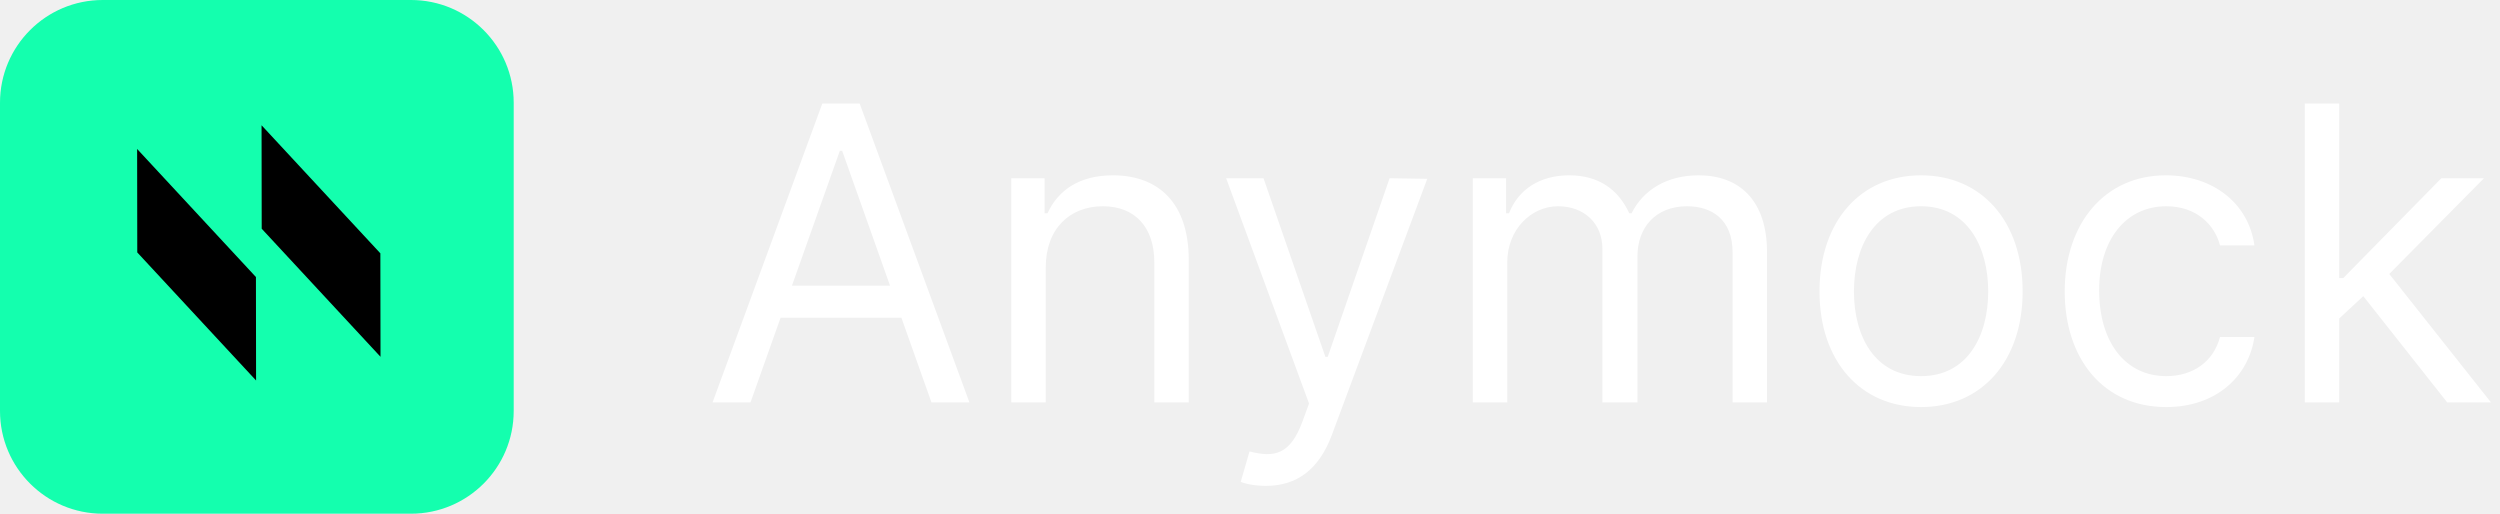
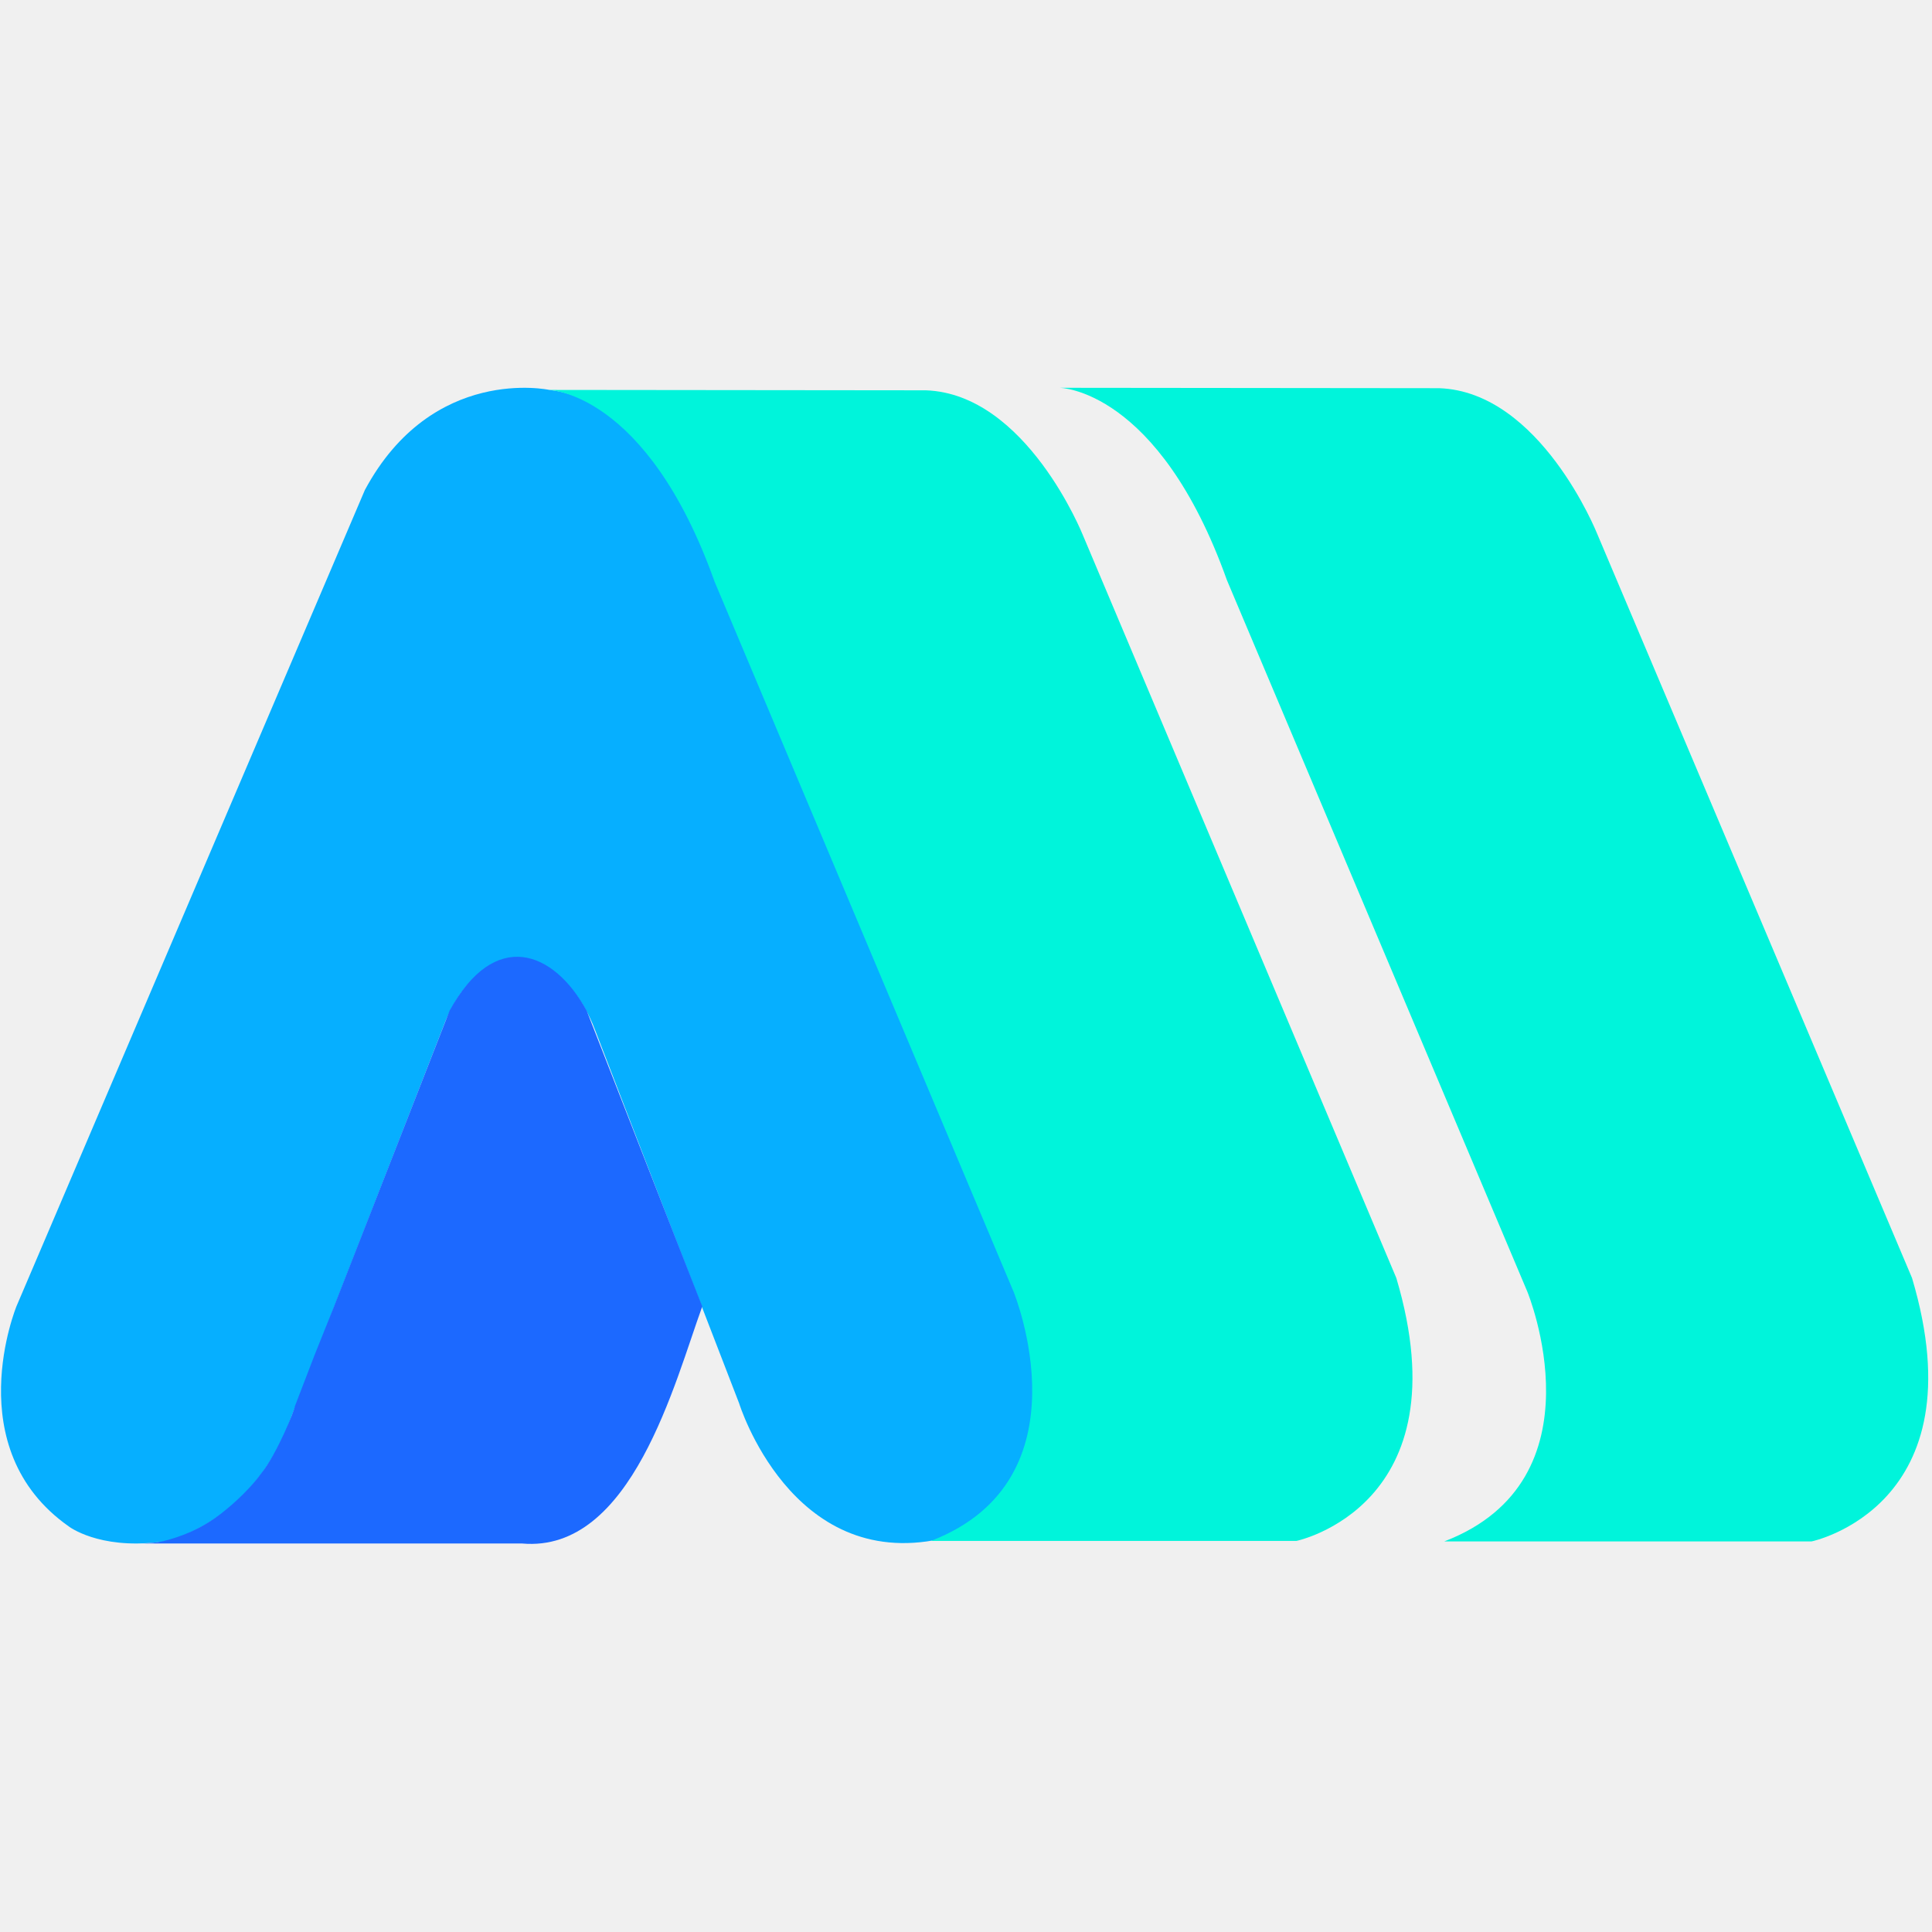
- <svg xmlns="http://www.w3.org/2000/svg" width="292" height="60" viewBox="0 0 292 60" fill="none">
-   <rect width="60" height="60" rx="12" fill="#14FFAE" />
-   <path d="M16.016 17.4L29.893 32.358L29.91 44.442L16.033 29.484L16.016 17.4Z" fill="black" />
-   <path d="M30.55 14.631L44.427 29.589L44.444 41.674L30.567 26.716L30.55 14.631Z" fill="black" />
-   <path d="M87.659 47L91.171 37.114H105.284L108.795 47H113.227L100.409 12.091H96.046L83.227 47H87.659ZM92.5 33.364L98.091 17.614H98.364L103.955 33.364H92.5ZM122.142 31.25C122.142 26.682 124.972 24.091 128.824 24.091C132.557 24.091 134.824 26.528 134.824 30.636V47H138.847V30.364C138.847 23.682 135.284 20.477 129.983 20.477C126.028 20.477 123.574 22.25 122.347 24.909H122.006V20.818H118.119V47H122.142V31.25ZM147.851 56.75C151.482 56.75 154.055 54.824 155.555 50.818L166.703 20.886L162.305 20.818L155.078 41.682H154.805L147.578 20.818H143.214L152.896 47.136L152.146 49.182C150.714 53.102 148.874 53.477 145.942 52.727L144.919 56.273C145.328 56.477 146.487 56.75 147.851 56.75ZM172.026 47H176.048V30.636C176.048 26.801 178.844 24.091 181.98 24.091C185.031 24.091 187.162 26.085 187.162 29.068V47H191.253V29.954C191.253 26.579 193.366 24.091 197.048 24.091C199.912 24.091 202.366 25.608 202.366 29.477V47H206.389V29.477C206.389 23.324 203.082 20.477 198.412 20.477C194.662 20.477 191.918 22.199 190.571 24.909H190.298C189.003 22.114 186.719 20.477 183.276 20.477C179.866 20.477 177.344 22.114 176.253 24.909H175.912V20.818H172.026V47ZM224.381 47.545C231.472 47.545 236.244 42.159 236.244 34.045C236.244 25.864 231.472 20.477 224.381 20.477C217.29 20.477 212.517 25.864 212.517 34.045C212.517 42.159 217.29 47.545 224.381 47.545ZM224.381 43.932C218.994 43.932 216.54 39.295 216.54 34.045C216.54 28.796 218.994 24.091 224.381 24.091C229.767 24.091 232.222 28.796 232.222 34.045C232.222 39.295 229.767 43.932 224.381 43.932ZM253.021 47.545C258.817 47.545 262.635 44 263.317 39.364H259.294C258.544 42.227 256.158 43.932 253.021 43.932C248.249 43.932 245.18 39.977 245.18 33.909C245.18 27.977 248.317 24.091 253.021 24.091C256.567 24.091 258.68 26.273 259.294 28.659H263.317C262.635 23.75 258.476 20.477 252.953 20.477C245.862 20.477 241.158 26.068 241.158 34.045C241.158 41.886 245.658 47.545 253.021 47.545ZM269.197 47H273.22V37.199L276.033 34.591L285.834 47H290.947L279.067 32L290.129 20.818H285.152L273.697 32.477H273.22V12.091H269.197V47Z" fill="white" />
+ <svg xmlns="http://www.w3.org/2000/svg" width="512" height="512" viewBox="0 0 512 512" fill="none">
+   <path d="M189.835 154.278C189.835 154.278 174.33 106.453 145.609 103.334C145.609 103.334 114.599 96.577 96.7 129.846L4.398 346.095C4.398 346.095 -11.211 383.834 18.238 404.523C18.238 404.523 26.043 410.553 41.965 408.682C42.797 409.098 66.939 404.315 77.241 375.413L117.721 271.447C117.721 271.447 124.173 252.837 139.054 253.98C139.054 253.98 151.332 256.06 157.68 272.903C158.096 274.046 195.871 371.878 195.871 371.878C195.871 371.878 209.606 416.375 249.254 407.85C249.254 407.85 287.965 396.622 269.234 342.56L189.835 154.278Z" fill="#06AFFF" />
+   <path d="M145.271 103.333C145.271 103.333 171.331 103.541 189.395 154.205L268.61 342.328C268.61 342.328 289.063 392.059 246.705 408.359H343.569C343.569 408.359 388.005 399.118 370.044 338.694L286.987 141.85C286.987 141.85 272.037 104.371 245.355 103.437L145.271 103.333Z" fill="#00F4DB" />
+   <path d="M42.832 408.523C39.717 409.043 38.16 409.043 36.602 409.043H138.347C167.417 411.637 178.837 366.13 186.105 346.231L155.477 267.846C146.653 251.753 131.08 246.045 119.14 267.846L88.513 346.231L83.322 359.209L78.131 372.705C78.131 373.536 73.459 385.164 69.306 390.355C66.711 393.989 62.558 398.062 58.405 401.256C51.657 406.447 44.908 408.004 42.832 408.523Z" fill="#1C69FF" />
+   <path d="M280.81 102.77C280.81 102.77 306.999 102.979 325.154 153.759L404.764 342.311C404.764 342.311 425.319 392.155 382.749 408.492H480.097C480.097 408.492 524.754 399.231 506.703 338.669L423.232 141.375C423.232 141.375 408.208 103.811 381.393 102.874L280.81 102.77Z" fill="#00F4DB" />
</svg>
